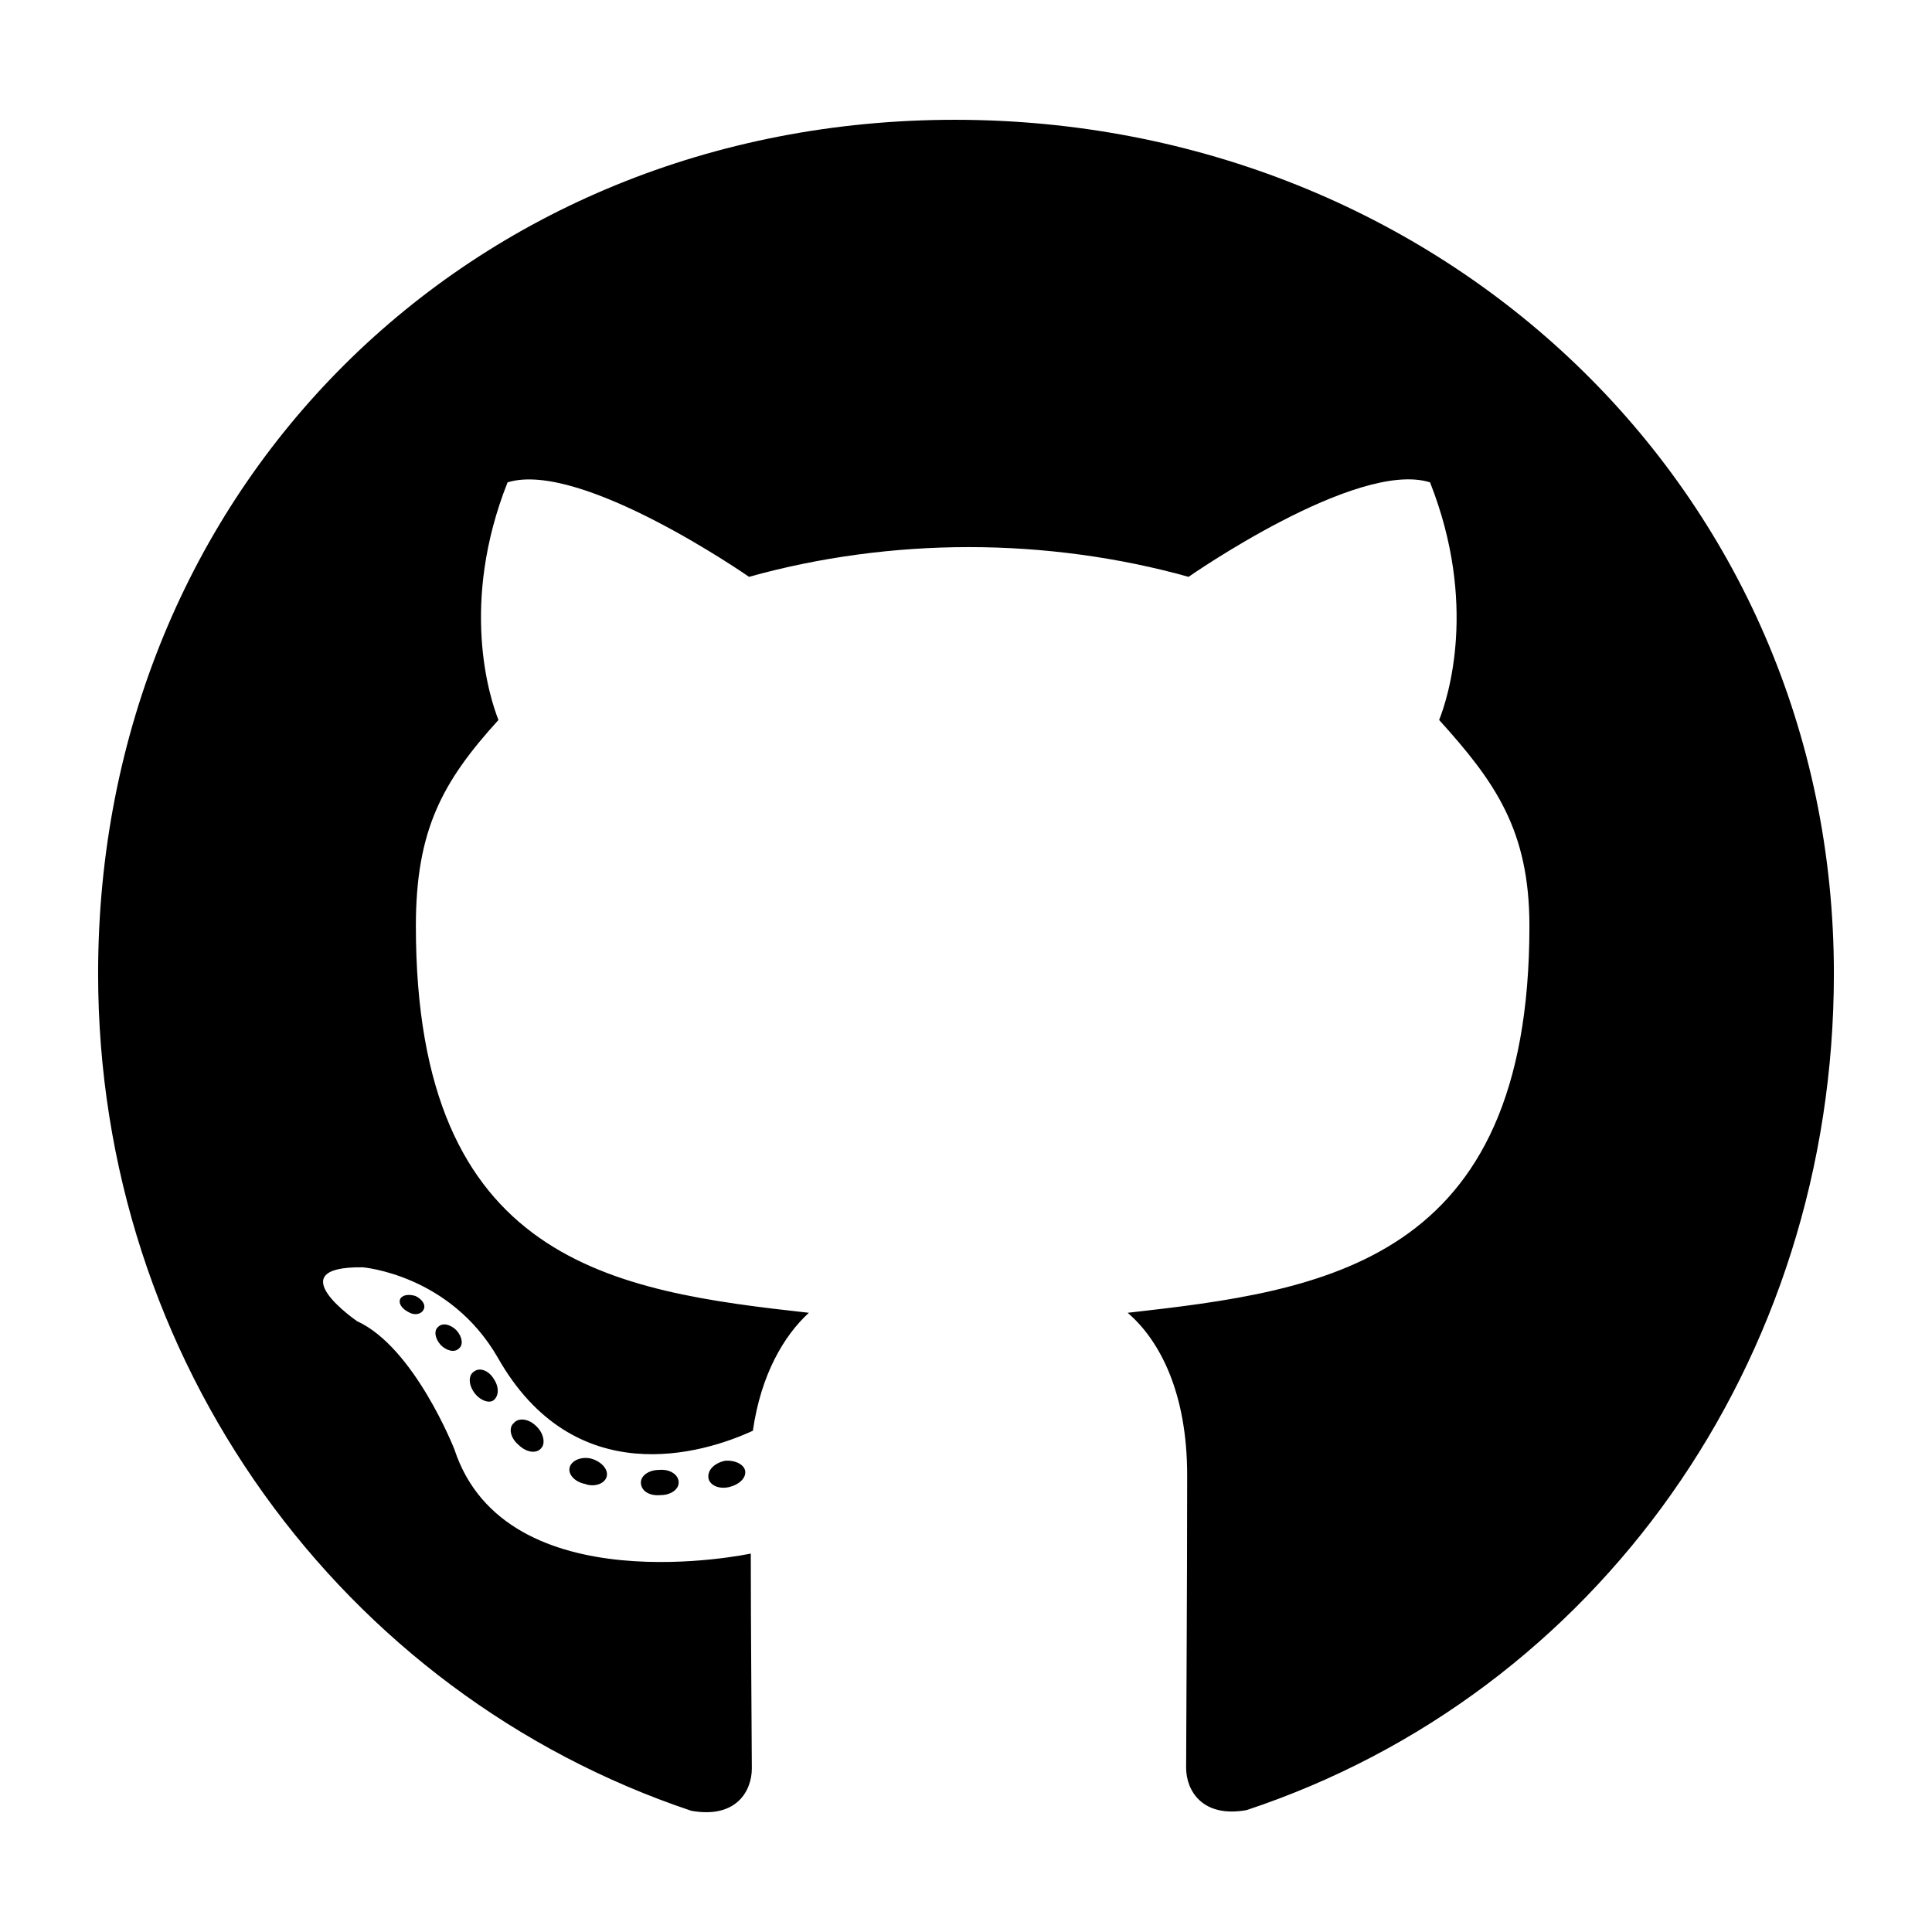
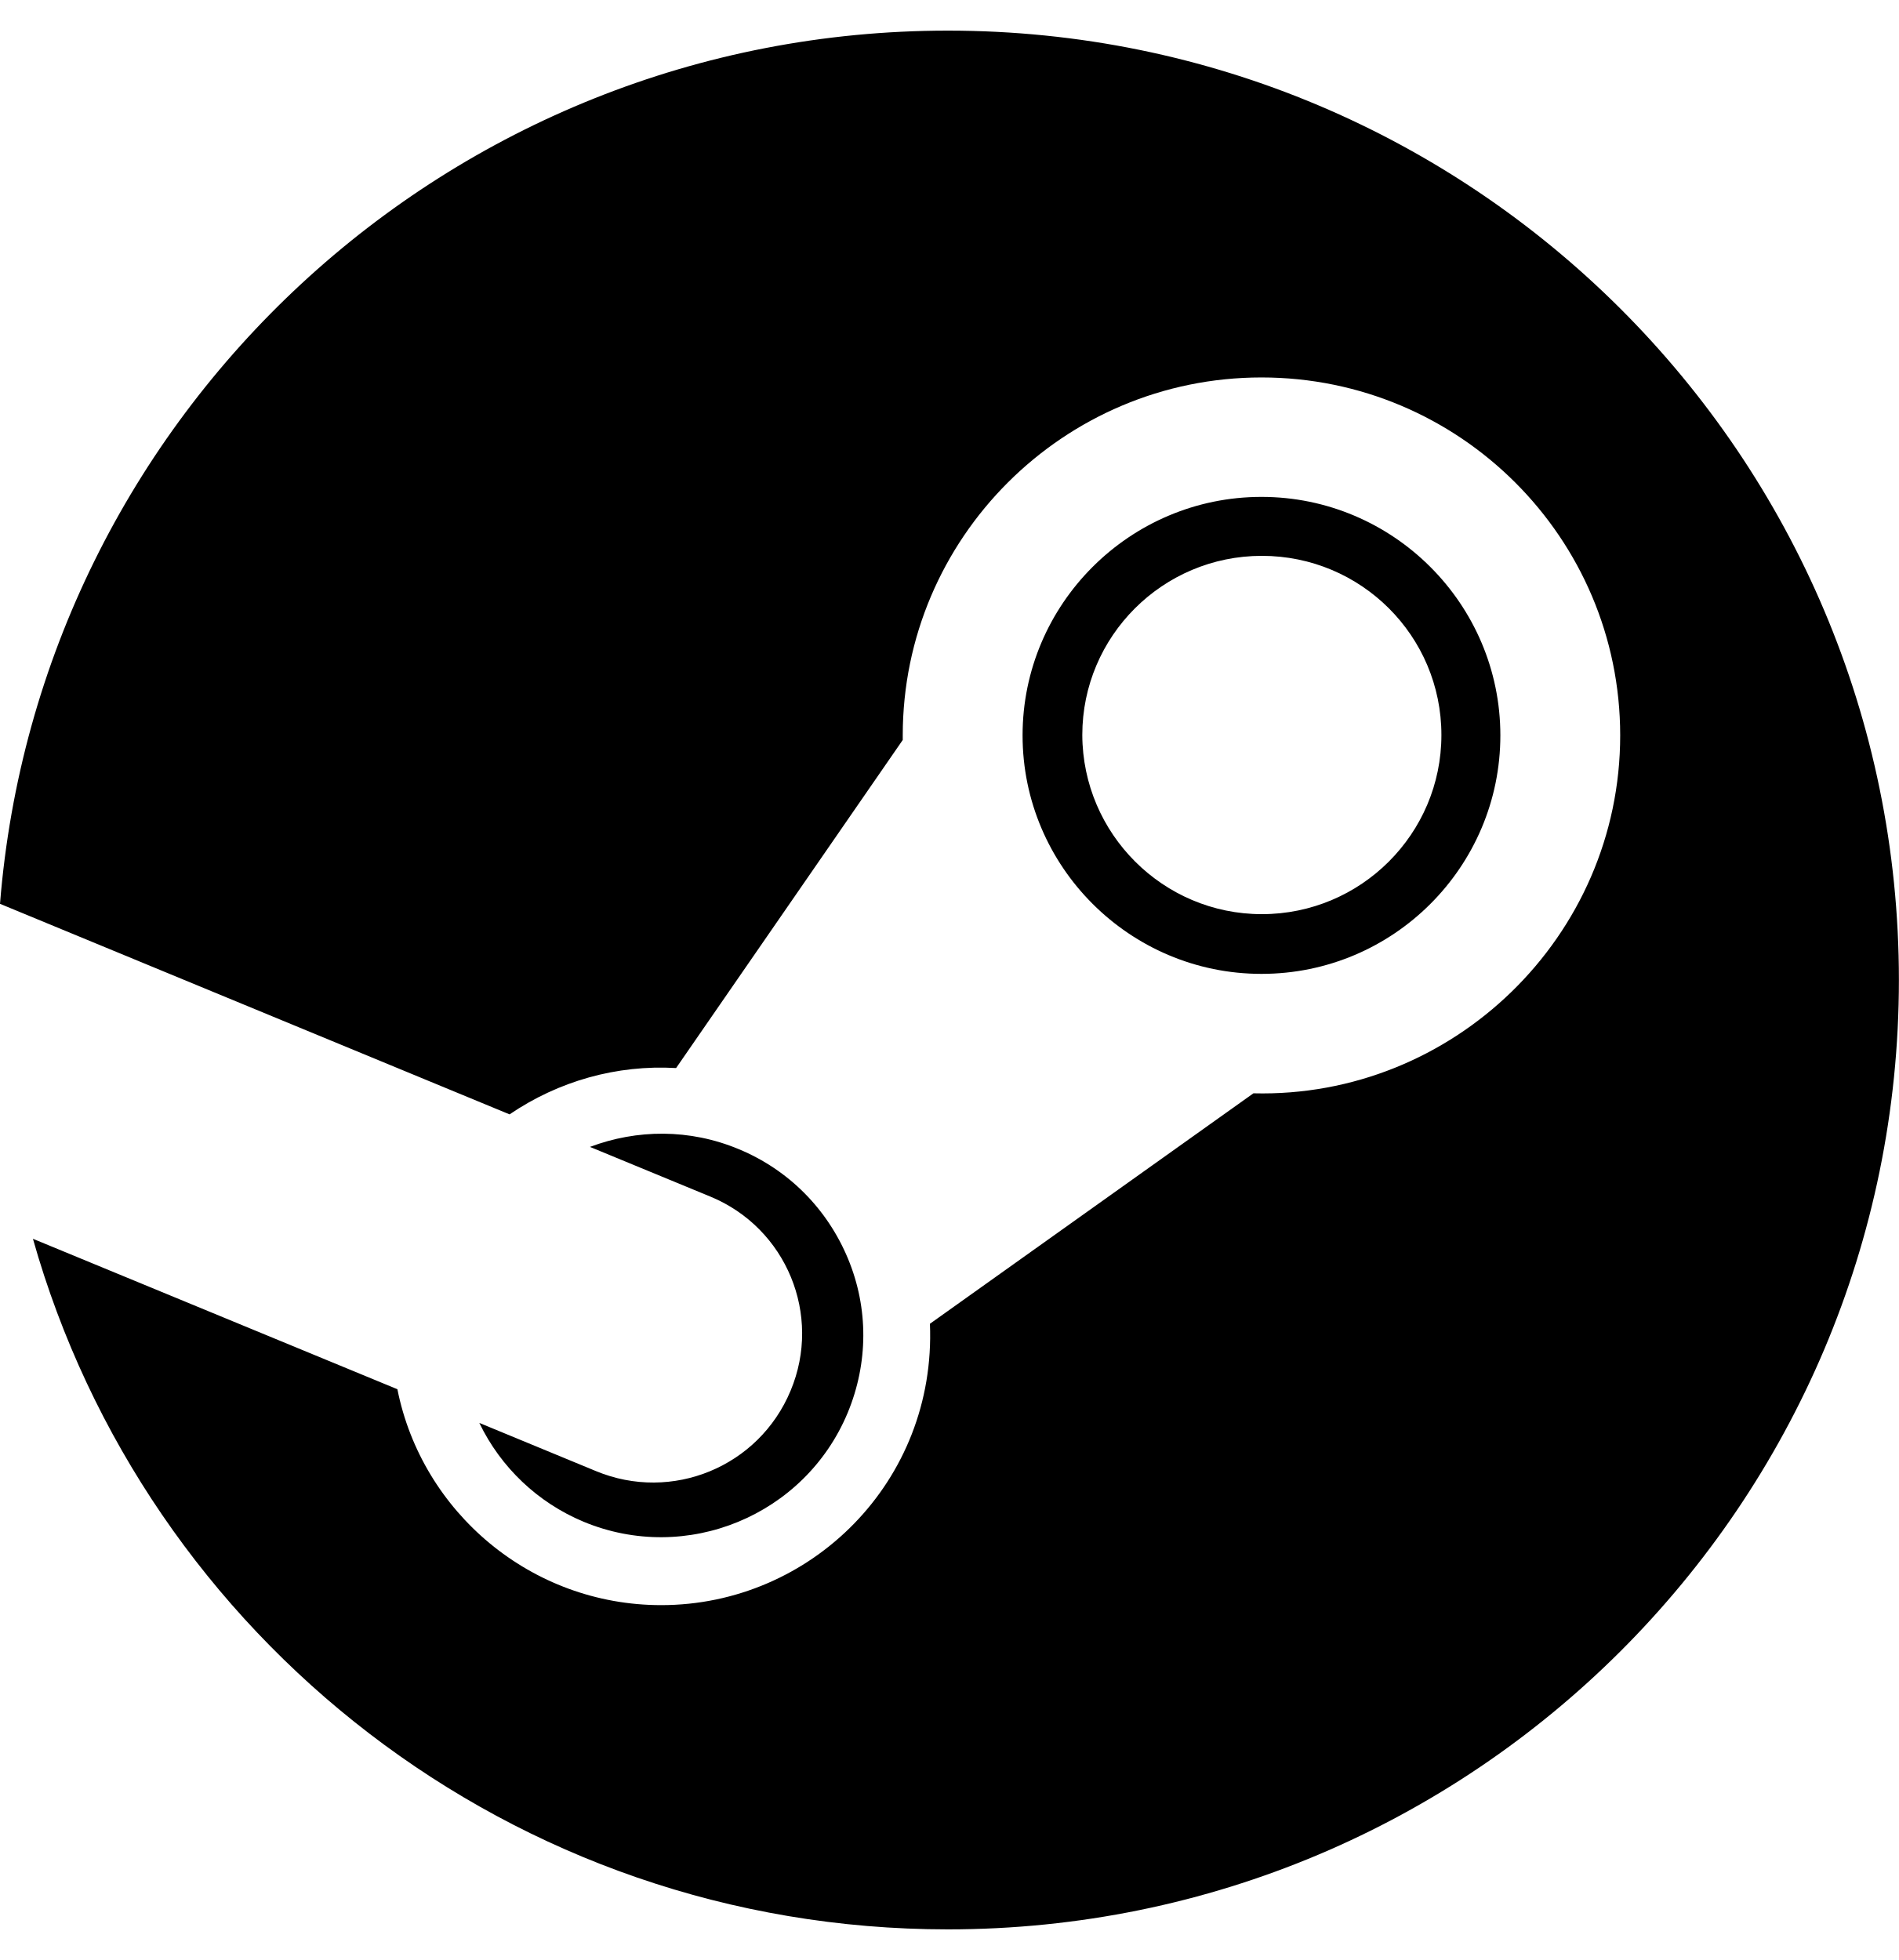
- <svg xmlns="http://www.w3.org/2000/svg" height="512px" style="enable-background:new 0 0 512 512;" version="1.1" viewBox="0 0 512 512" width="512px" xml:space="preserve">
-   <g id="_x31_42-github">
-     <g>
-       <path d="M179.858,392.884c0,1.855-2.133,3.339-4.822,3.339c-3.062,0.277-5.193-1.205-5.193-3.339c0-1.854,2.132-3.34,4.823-3.34    C177.448,389.267,179.858,390.75,179.858,392.884z M151.017,388.709c-0.649,1.857,1.205,3.988,3.987,4.544    c2.411,0.928,5.194,0,5.75-1.853c0.558-1.856-1.205-3.988-3.987-4.824C154.355,385.929,151.666,386.855,151.017,388.709    L151.017,388.709z M192.008,387.133c-2.689,0.65-4.544,2.411-4.267,4.544c0.279,1.854,2.69,3.063,5.473,2.413    c2.69-0.65,4.544-2.413,4.266-4.267C197.201,388.06,194.698,386.855,192.008,387.133z M253.032,31.747    c-128.634,0-227.031,97.656-227.031,226.291c0,102.851,64.732,190.862,157.197,221.839c11.871,2.133,16.044-5.194,16.044-11.223    c0-5.75-0.277-37.469-0.277-56.942c0,0-64.921,13.911-78.554-27.639c0,0-10.572-26.988-25.782-33.944    c0,0-21.238-14.56,1.484-14.281c0,0,23.094,1.856,35.799,23.928c20.31,35.799,54.346,25.505,67.607,19.383    c2.134-14.839,8.162-25.133,14.84-31.254c-51.843-5.75-104.149-13.263-104.149-102.479c0-25.504,7.048-38.302,21.888-54.625    c-2.411-6.028-10.295-30.882,2.411-62.972c19.383-6.028,63.99,25.041,63.99,25.041c18.55-5.194,38.489-7.883,58.242-7.883    c19.755,0,39.694,2.689,58.241,7.883c0,0,44.611-31.161,63.993-25.041c12.705,32.181,4.822,56.944,2.412,62.972    c14.84,16.415,23.926,29.212,23.926,54.625c0,89.496-54.625,96.636-106.466,102.479c8.532,7.325,15.765,21.238,15.765,43.032    c0,31.253-0.277,69.928-0.277,77.531c0,6.028,4.266,13.355,16.044,11.223c92.742-30.79,155.62-118.802,155.62-221.652    C485.999,129.403,381.665,31.747,253.032,31.747z M116.146,351.614c-1.206,0.927-0.928,3.061,0.647,4.82    c1.484,1.485,3.617,2.133,4.823,0.93c1.205-0.93,0.927-3.061-0.649-4.823C119.484,351.057,117.352,350.408,116.146,351.614z     M106.129,344.102c-0.648,1.205,0.278,2.688,2.134,3.616c1.483,0.929,3.339,0.649,3.988-0.649    c0.648-1.205-0.278-2.688-2.133-3.617C108.263,342.895,106.777,343.174,106.129,344.102z M136.178,377.116    c-1.483,1.206-0.927,3.989,1.205,5.75c2.133,2.134,4.822,2.413,6.028,0.927c1.205-1.204,0.649-3.987-1.206-5.748    C140.165,375.912,137.383,375.633,136.178,377.116z M125.605,363.485c-1.484,0.926-1.484,3.337,0,5.47    c1.484,2.134,3.988,3.061,5.193,2.134c1.483-1.206,1.483-3.617,0-5.75C129.5,363.207,127.09,362.278,125.605,363.485    L125.605,363.485z" />
-     </g>
-   </g>
-   <g id="Layer_1" />
+ <svg xmlns="http://www.w3.org/2000/svg" viewBox="0 0 496 512">
+   <path d="M496 256c0 137-111.2 248-248.4 248-113.8 0-209.6-76.3-239-180.4l95.2 39.3c6.4 32.1 34.9 56.4 68.9 56.4 39.2 0 71.9-32.4 70.2-73.5l84.5-60.2c52.1 1.3 95.8-40.9 95.8-93.5 0-51.6-42-93.5-93.7-93.5s-93.7 42-93.7 93.5v1.2L176.6 279c-15.5-.9-30.7 3.4-43.5 12.1L0 236.1C10.2 108.4 117.1 8 247.6 8 384.8 8 496 119 496 256zM155.7 384.3l-30.5-12.6a52.79 52.79 0 0 0 27.2 25.8c26.9 11.2 57.8-1.6 69-28.4 5.4-13 5.5-27.3.1-40.3-5.4-13-15.5-23.2-28.5-28.6-12.9-5.4-26.7-5.2-38.9-.6l31.5 13c19.8 8.2 29.2 30.9 20.9 50.7-8.3 19.9-31 29.2-50.8 21zm173.8-129.9c-34.4 0-62.4-28-62.4-62.3s28-62.3 62.4-62.3 62.4 28 62.4 62.3-27.9 62.3-62.4 62.3zm.1-15.6c25.9 0 46.9-21 46.9-46.8 0-25.9-21-46.8-46.9-46.8s-46.9 21-46.9 46.8c.1 25.8 21.1 46.8 46.9 46.8z" />
</svg>
